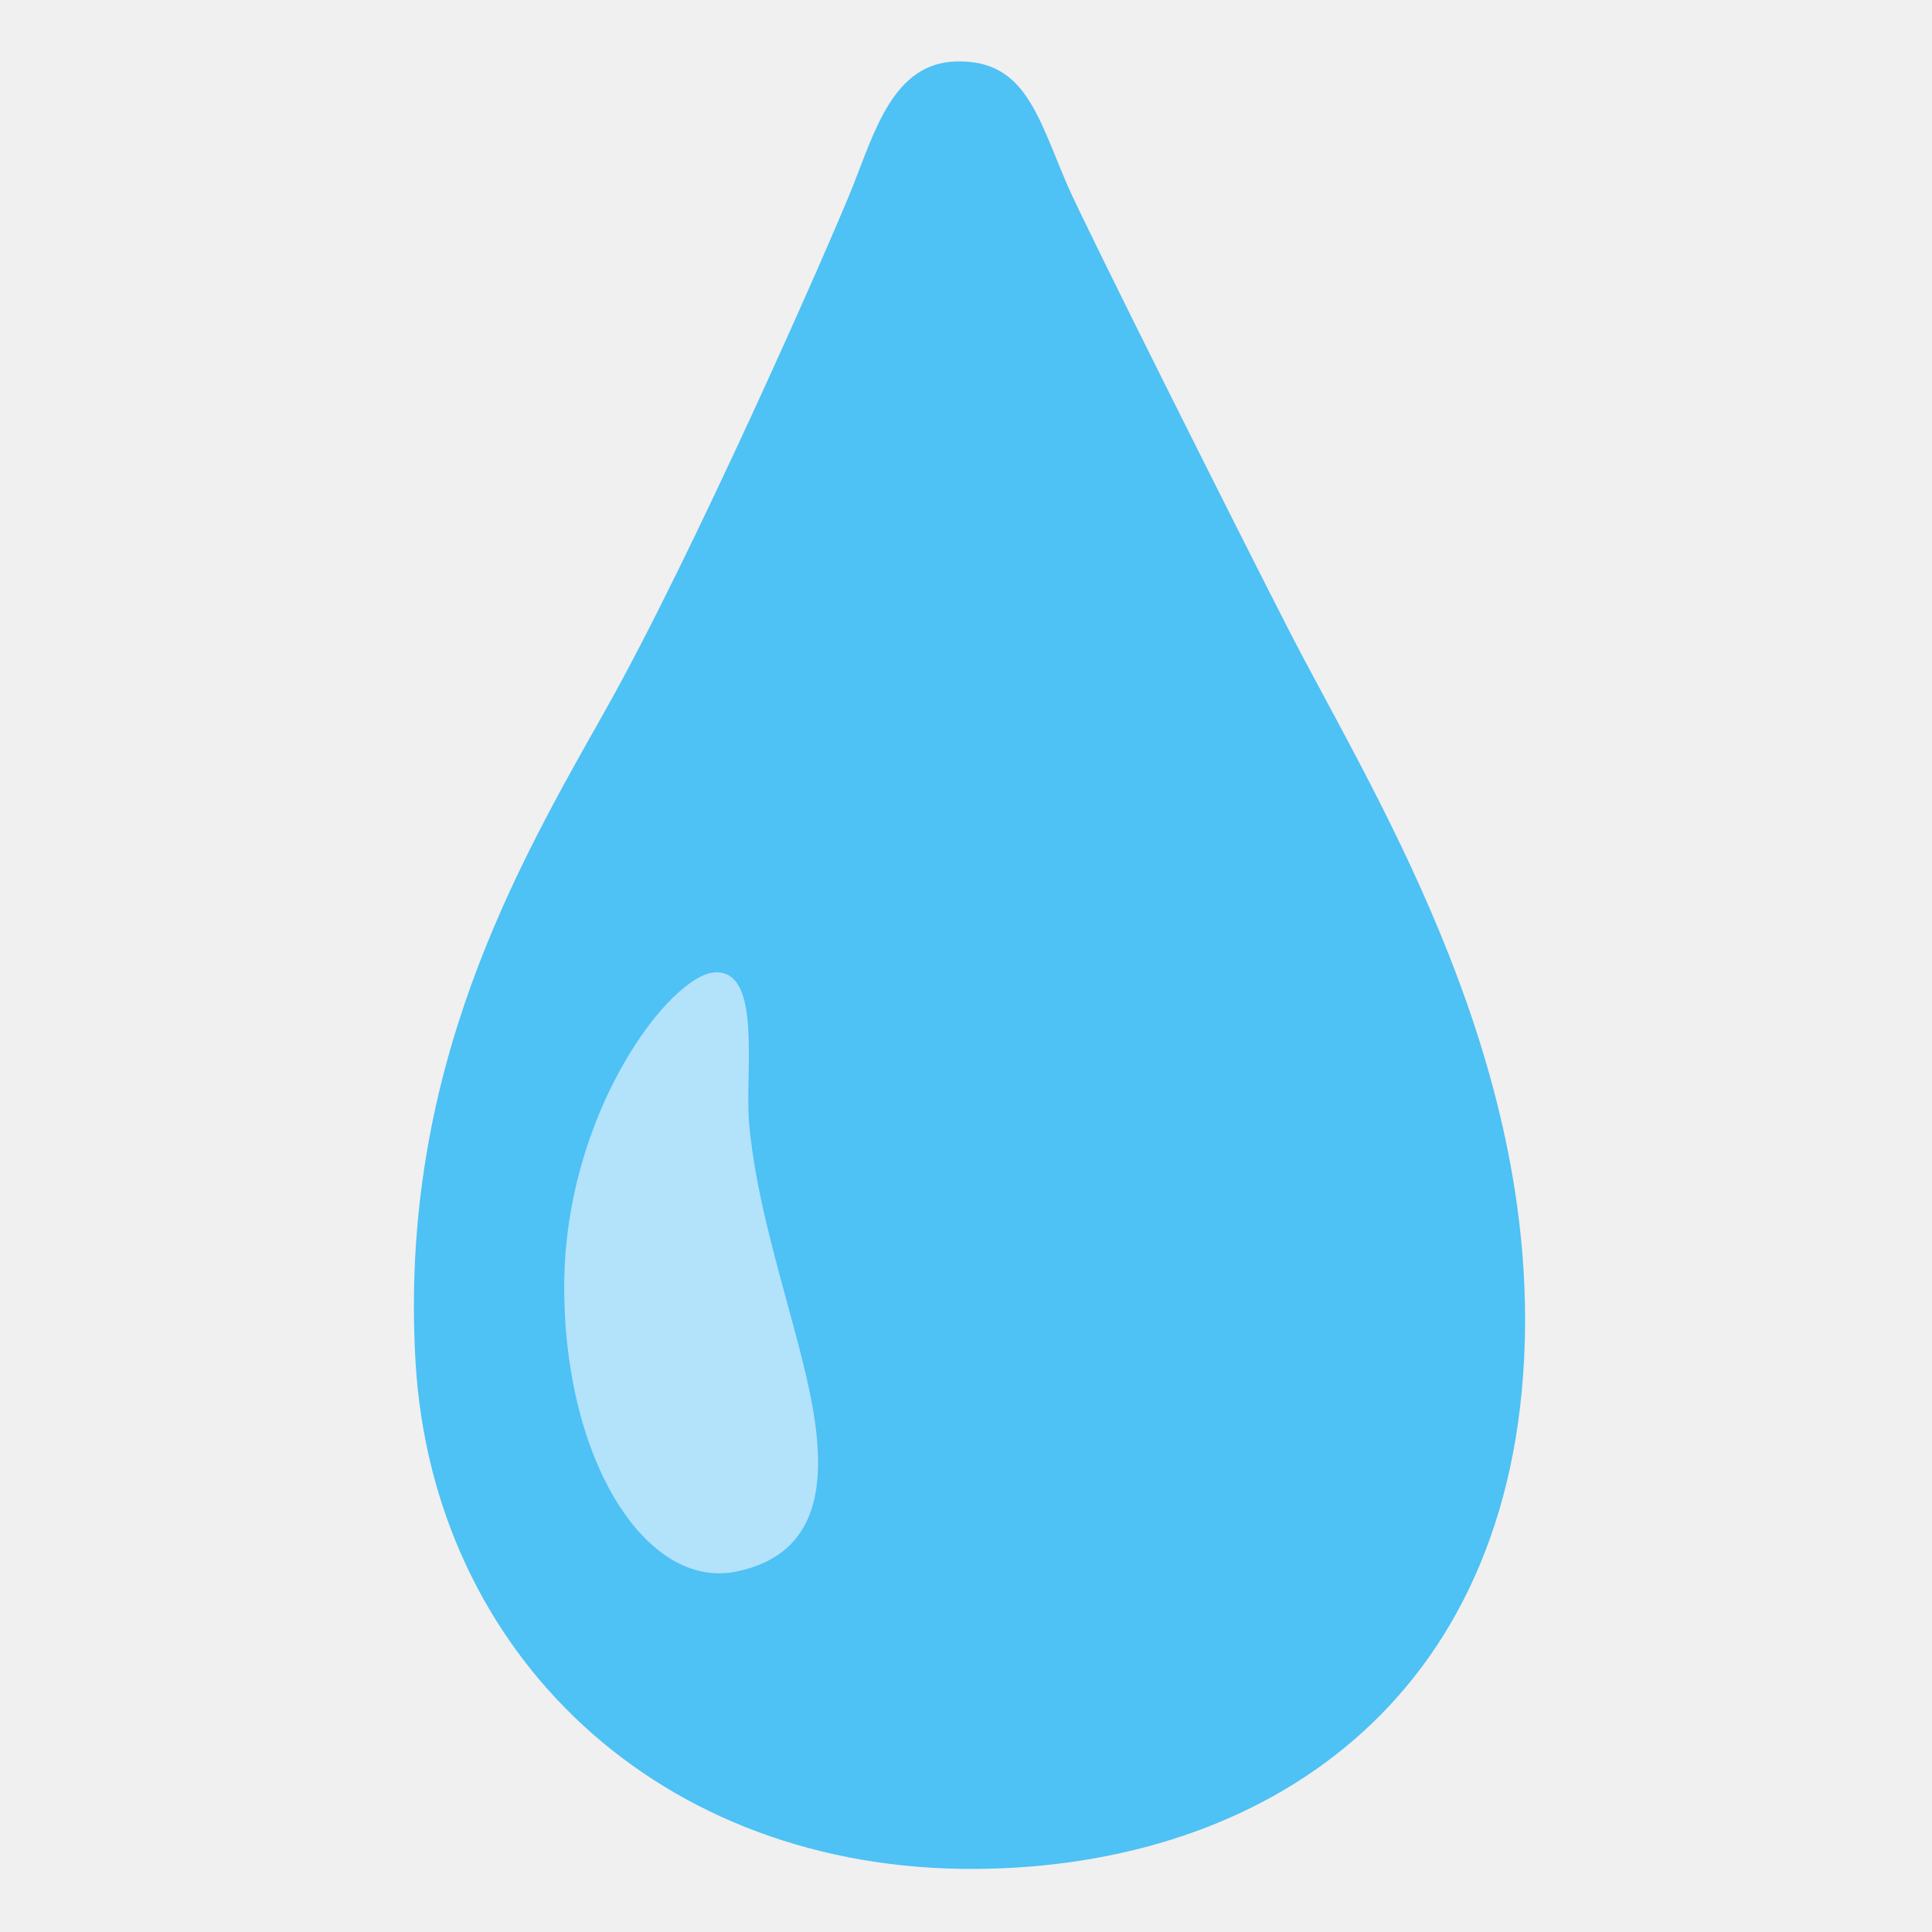
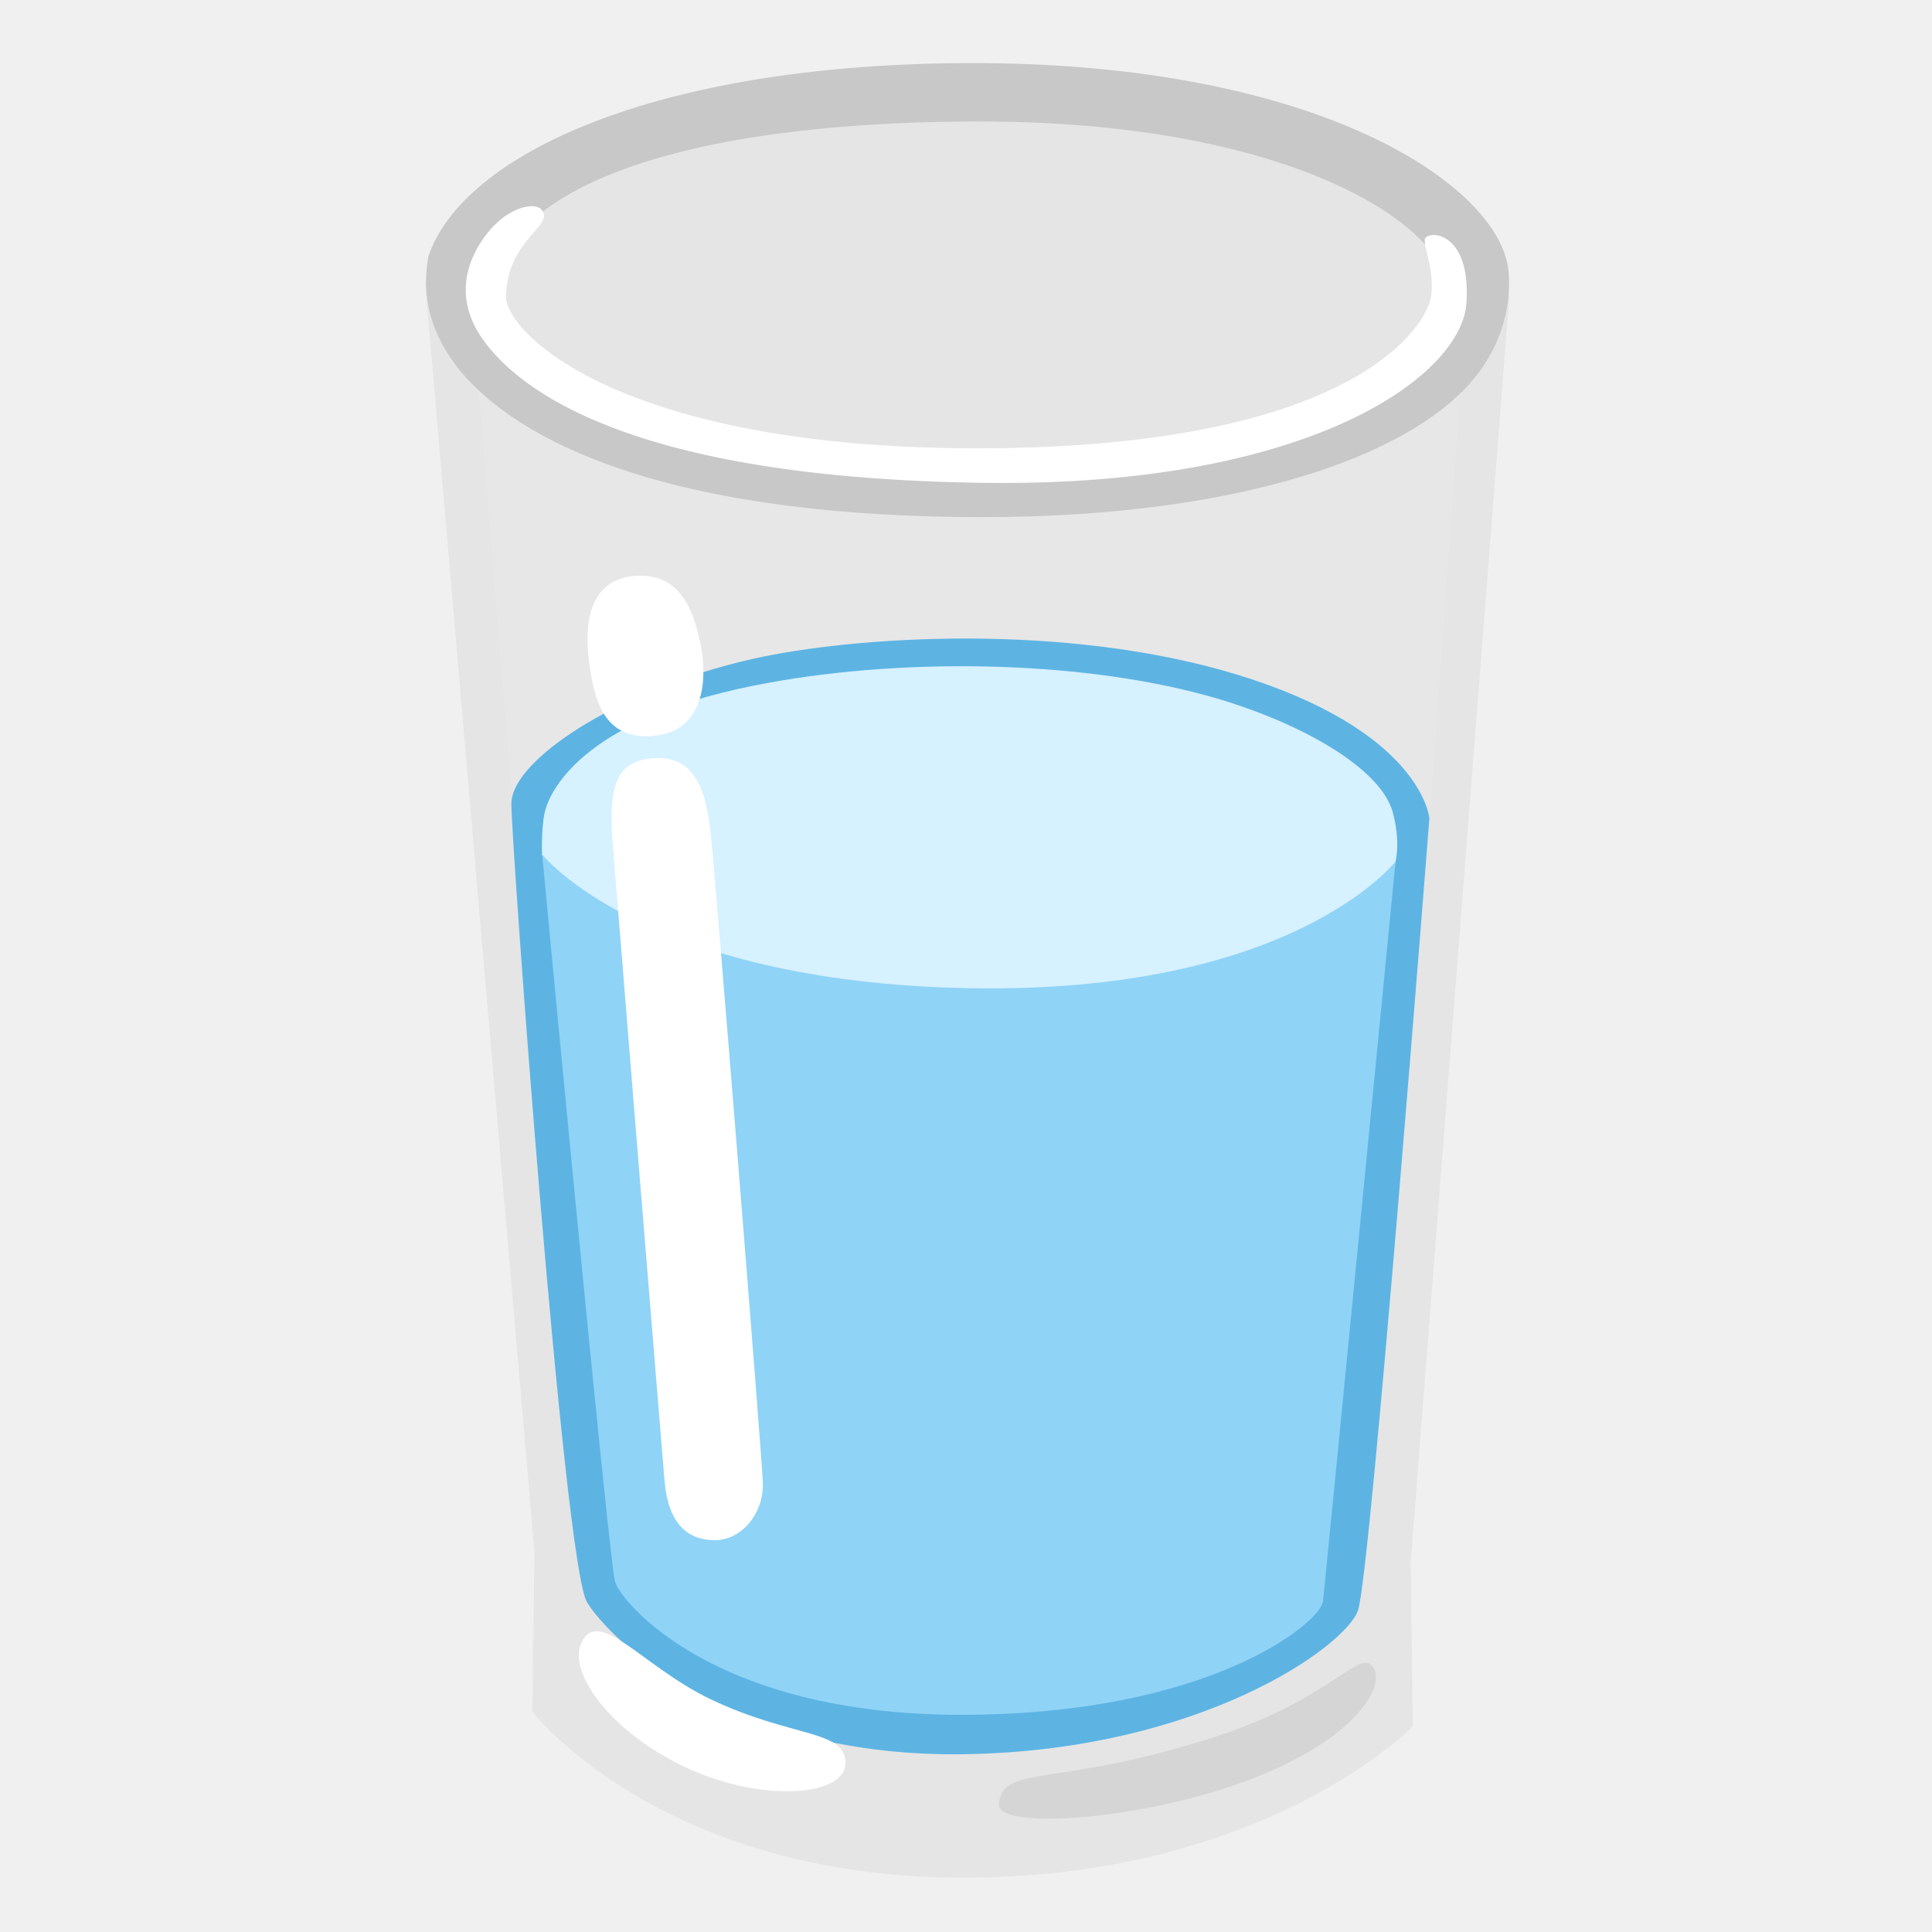
<svg xmlns="http://www.w3.org/2000/svg" version="1.1" id="Layer_2" x="0px" y="0px" viewBox="0 0 128 128" style="enable-background:new 0 0 128 128;" xml:space="preserve">
-   <path style="fill:#4EC1F5;" d="M63.38,4.07c-4.22,0.09-5.44,4.69-6.95,8.45S45.93,36.73,40.11,47.05s-13.7,23.84-12.58,43.17  c1.13,19.33,16.14,33.76,37.17,33.6c19.01-0.14,35.64-11.1,36.32-34.91c0.56-19.71-10.28-36.74-15.63-47.16  C82.21,35.55,71.8,14.8,70.7,12.23C68.73,7.63,67.89,3.97,63.38,4.07z" />
-   <path style="fill:#B3E2FB;" d="M47.38,64.42c-2.96,0.13-10,9.29-10,20.84s5.45,20.08,11.4,18.86c6.9-1.41,5.77-8.45,4.36-14.08  c-1.21-4.84-3.1-10.56-3.52-15.77C49.36,70.9,50.48,64.28,47.38,64.42z" />
+   <path style="opacity:0.5;fill:#FFFFFF;" d="M72.9,72.09c0.37,0.37,21.81-17.86,21.81-17.86l2.22-30.53l-18.51,7.97l-31.24-1.23  l-15.68-7.11l2.45,29.96C33.94,53.29,72.54,71.73,72.9,72.09z" />
+   <path style="opacity:0.7;fill:#E0E0E0;" d="M62.69,5.93L46.82,7.46l-11.97,4.32l-6.68,6.96l7.24,84.08l-0.14,10.58  c0,0,8.49,11,28.54,11s29.79-10.02,29.79-10.02l-0.14-10.86L100,19.57l-4.73-6.82L77.31,7.04L62.69,5.93z" />
+   <path style="fill:#5DB4E3;" d="M33.88,53.25c0,2.73,3.48,50.39,5.01,52.9c1.53,2.51,9.54,10.35,25.13,10.07s25.12-7.15,25.95-9.52  c0.84-2.37,4.73-52.48,4.73-52.48s-0.42-5.43-11.69-9.19s-25.34-2.97-32.43-1.53C41.67,45.32,33.88,50.19,33.88,53.25z" />
+   <path style="fill:#D6F1FF;" d="M38.95,62.63l-3.04-5.98c0,0-0.06-1.77,0.18-2.83c0.24-1.06,2.05-6.04,13.87-8.4  c9.38-1.88,21.29-1.71,29.94,0.65c5.86,1.6,11.6,4.71,12.39,7.8c0.9,3.51-0.65,5.01-0.65,5.01l-5.87,9.38l-42.91-0.57L38.95,62.63z" />
+   <path style="fill:#8FD3F7;" d="M40.75,104.8c0.38,1.29,6.44,8.81,22.92,8.81s23.82-6.12,23.98-7.51s4.81-49.03,4.81-49.03  s-6.77,8.81-28.31,8.4s-28.23-8.86-28.23-8.86S40.34,103.42,40.75,104.8z" />
+   <path style="fill:#FFFFFF;" d="M42.13,38.15c-2.36,0.15-3.59,1.96-3.1,5.71c0.33,2.52,0.98,5.22,4.32,4.89  c3.38-0.33,3.48-3.86,3.1-5.87C45.89,39.87,44.75,37.99,42.13,38.15z" />
+   <path style="fill:#FFFFFF;" d="M43.28,50.23c-2.28,0.18-3.02,1.55-2.69,5.63c0.43,5.39,3.18,39.24,3.43,42.18  c0.24,2.94,1.55,4,3.34,4c1.79,0,3.26-1.79,3.18-3.83c-0.08-2.04-3.18-40.55-3.43-42.75C46.87,53.25,46.46,49.98,43.28,50.23z" />
+   <path style="fill:#FFFFFF;" d="M38.46,109c-0.68,1.77,1.68,5.39,6.37,7.8c5.23,2.69,11.08,2.28,11.18,0.08  c0.1-2.32-3.51-1.7-8.97-4.32C42.52,110.39,39.52,106.22,38.46,109z" />
+   <path style="fill:#D5D5D5;" d="M66.18,119.49c-0.21,1.74,8.75,1.14,15.61-1.22c7.8-2.69,10.09-6.5,9.19-7.81  c-0.9-1.31-2.71,2.08-10.42,4.59C69.88,118.5,66.49,116.85,66.18,119.49z" />
+   <g>
+     <path style="fill:#C8C8C8;" d="M65.13,34.26c-0.24,0-0.48,0-0.71,0c-22.48-0.14-30.9-6.03-33.92-9.68   c-1.96-2.38-2.6-4.97-2.13-7.49v-0.08c2.26-6.75,15-12.75,35.7-12.83c23.33-0.09,35.29,8.14,35.87,13.75   c0.18,1.8-0.15,4.95-2.83,7.77C92.23,30.81,80.68,34.26,65.13,34.26z M33.13,17.91c-0.31,1.65-0.39,3,1.02,4.7   c2.16,2.61,8.2,7.98,30.25,8.12c0.25,0,0.49,0,0.74,0c19.76,0,26.07-4.35,28.71-7.26c1.48-1.63,2.06-3.07,1.89-4.79   C95.35,14.99,85.6,7.93,64.32,8.05c-22.66,0.12-30.35,5.86-31.08,9.74L33.13,17.91z" />
+   </g>
+   <path style="fill:#FFFFFF;" d="M35.86,13.87c-0.45-0.48-2.07-0.17-3.39,1.36c-1.17,1.36-2.73,4.16-0.43,7.33  c2.32,3.19,9.55,9.12,33.21,9.43c21.38,0.28,31.61-7.02,31.91-11.95s-2.77-4.81-2.77-4.13s0.64,2.05,0.43,3.7  C94.57,21.51,89.83,29.64,65,29.7c-23.78,0.06-31.56-7.64-31.48-10.1C33.64,15.78,36.85,14.92,35.86,13.87z" />
</svg>
